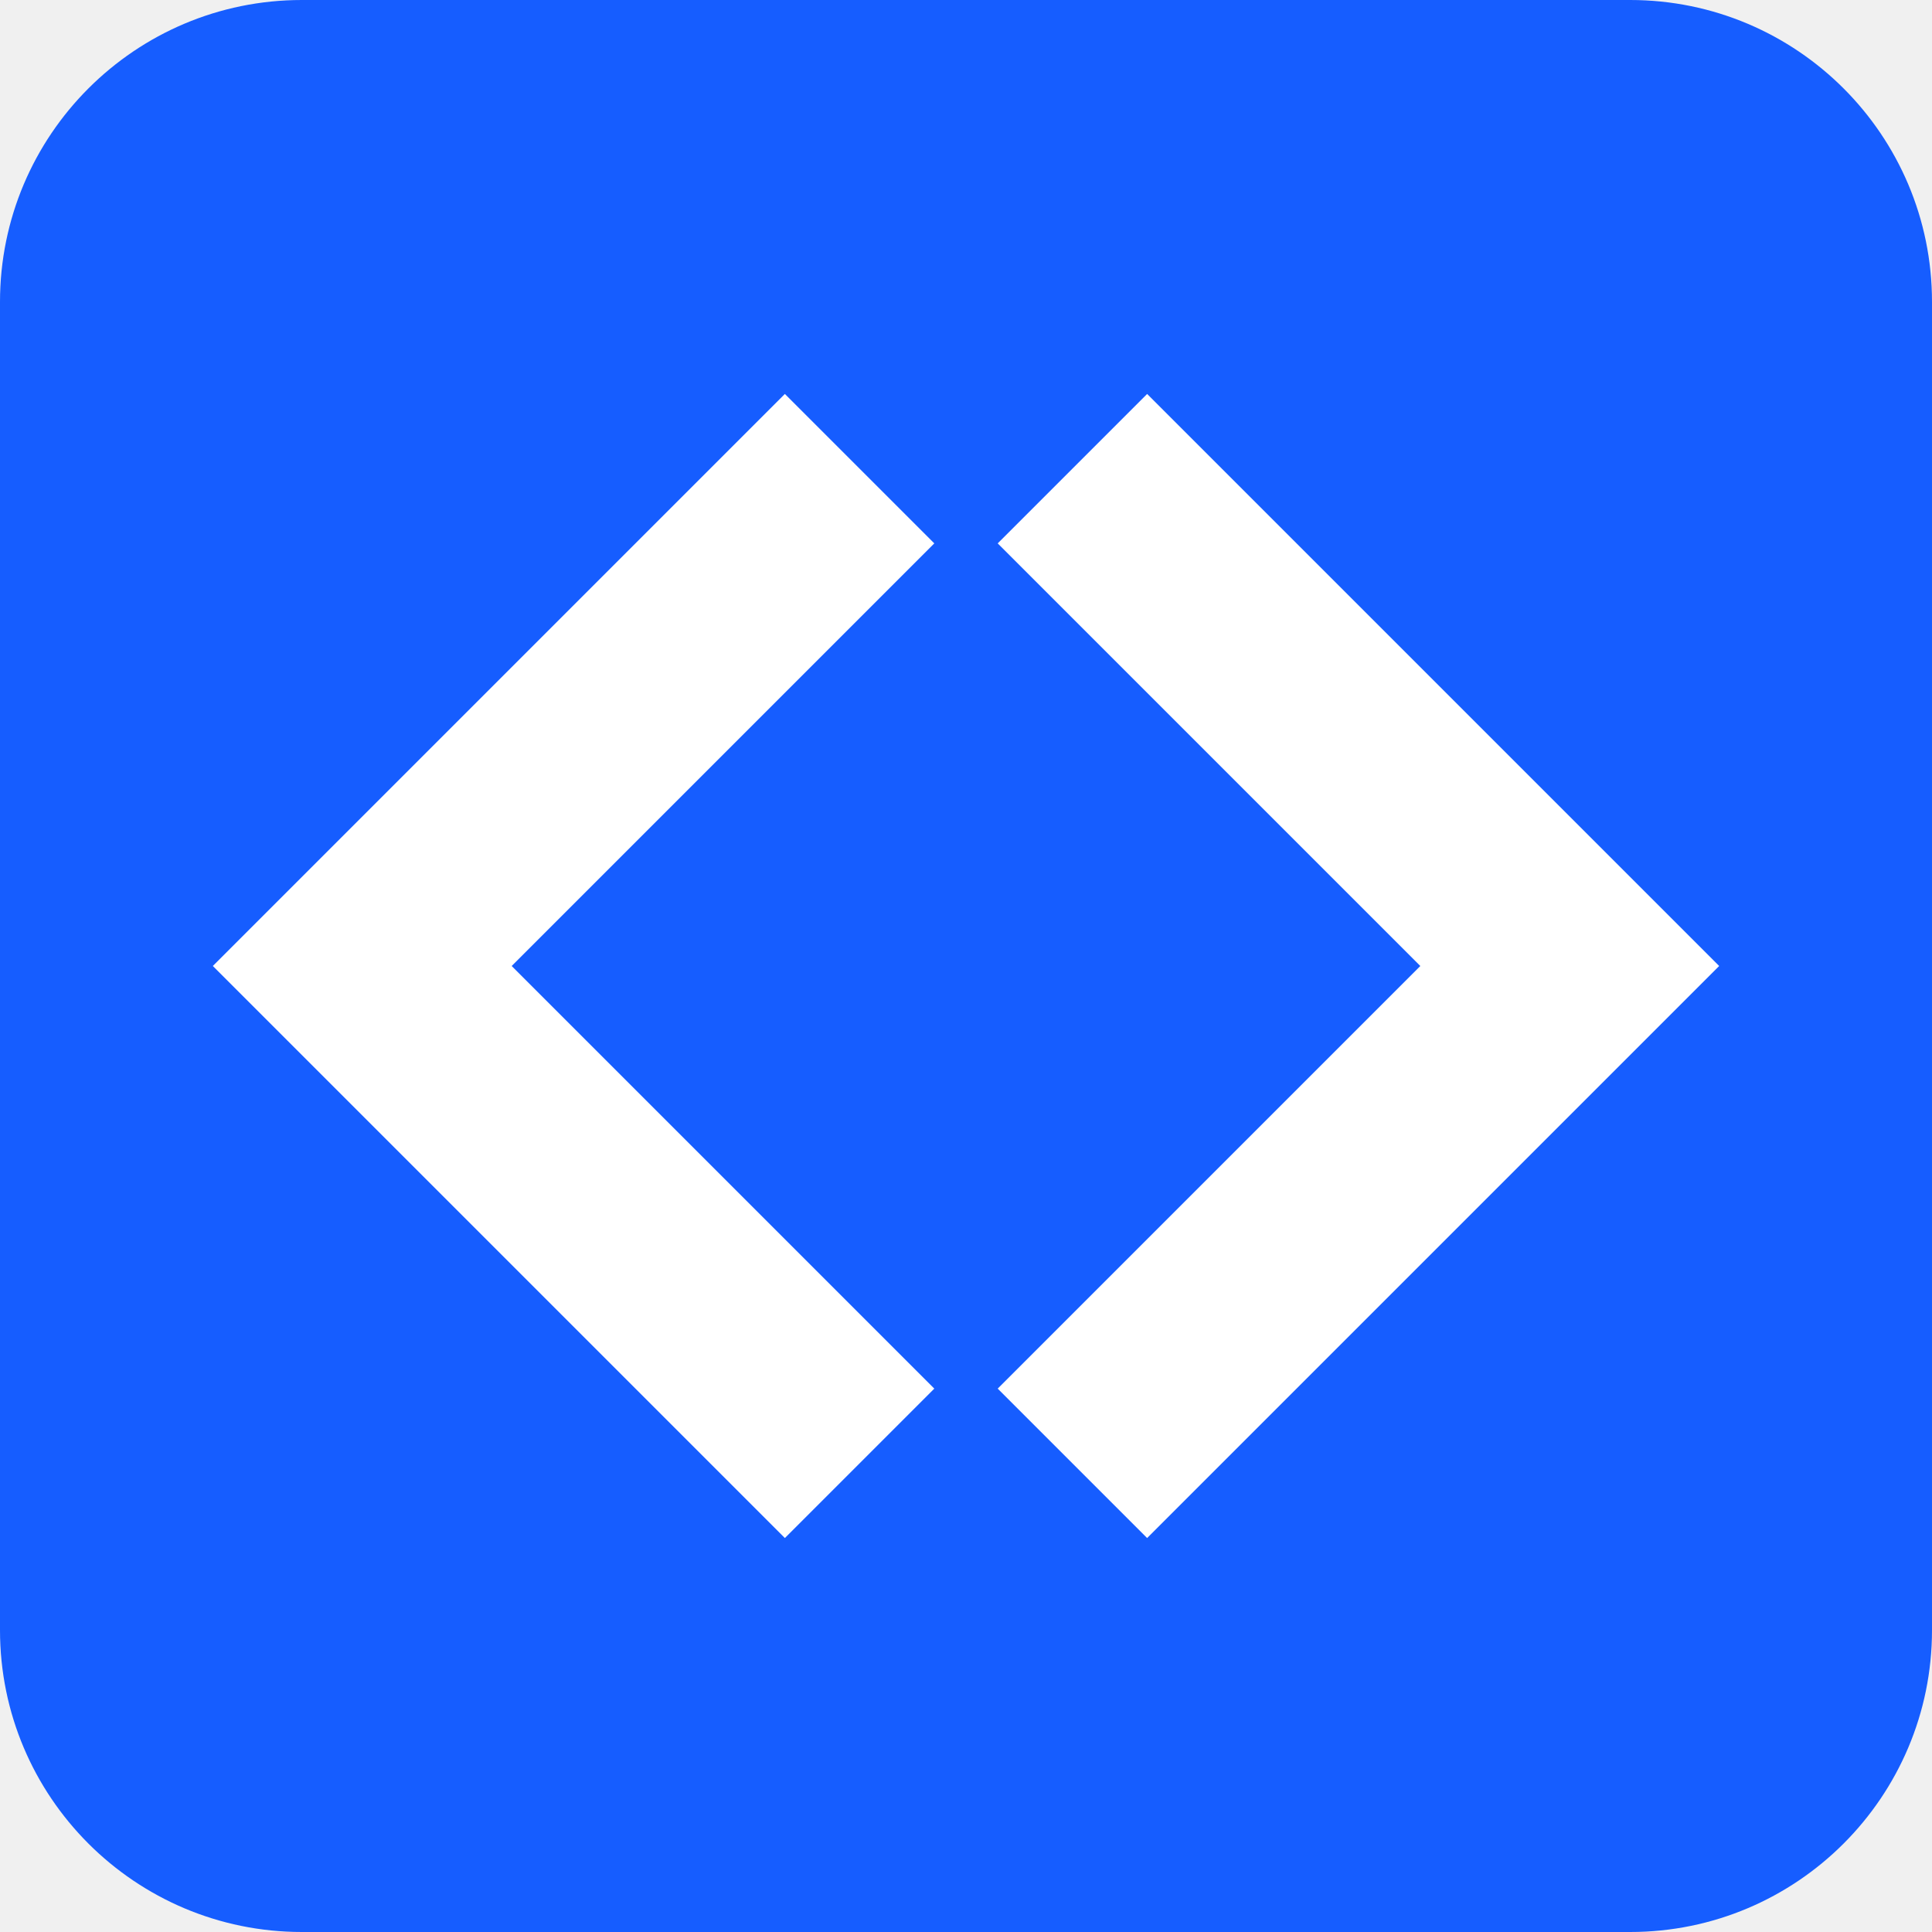
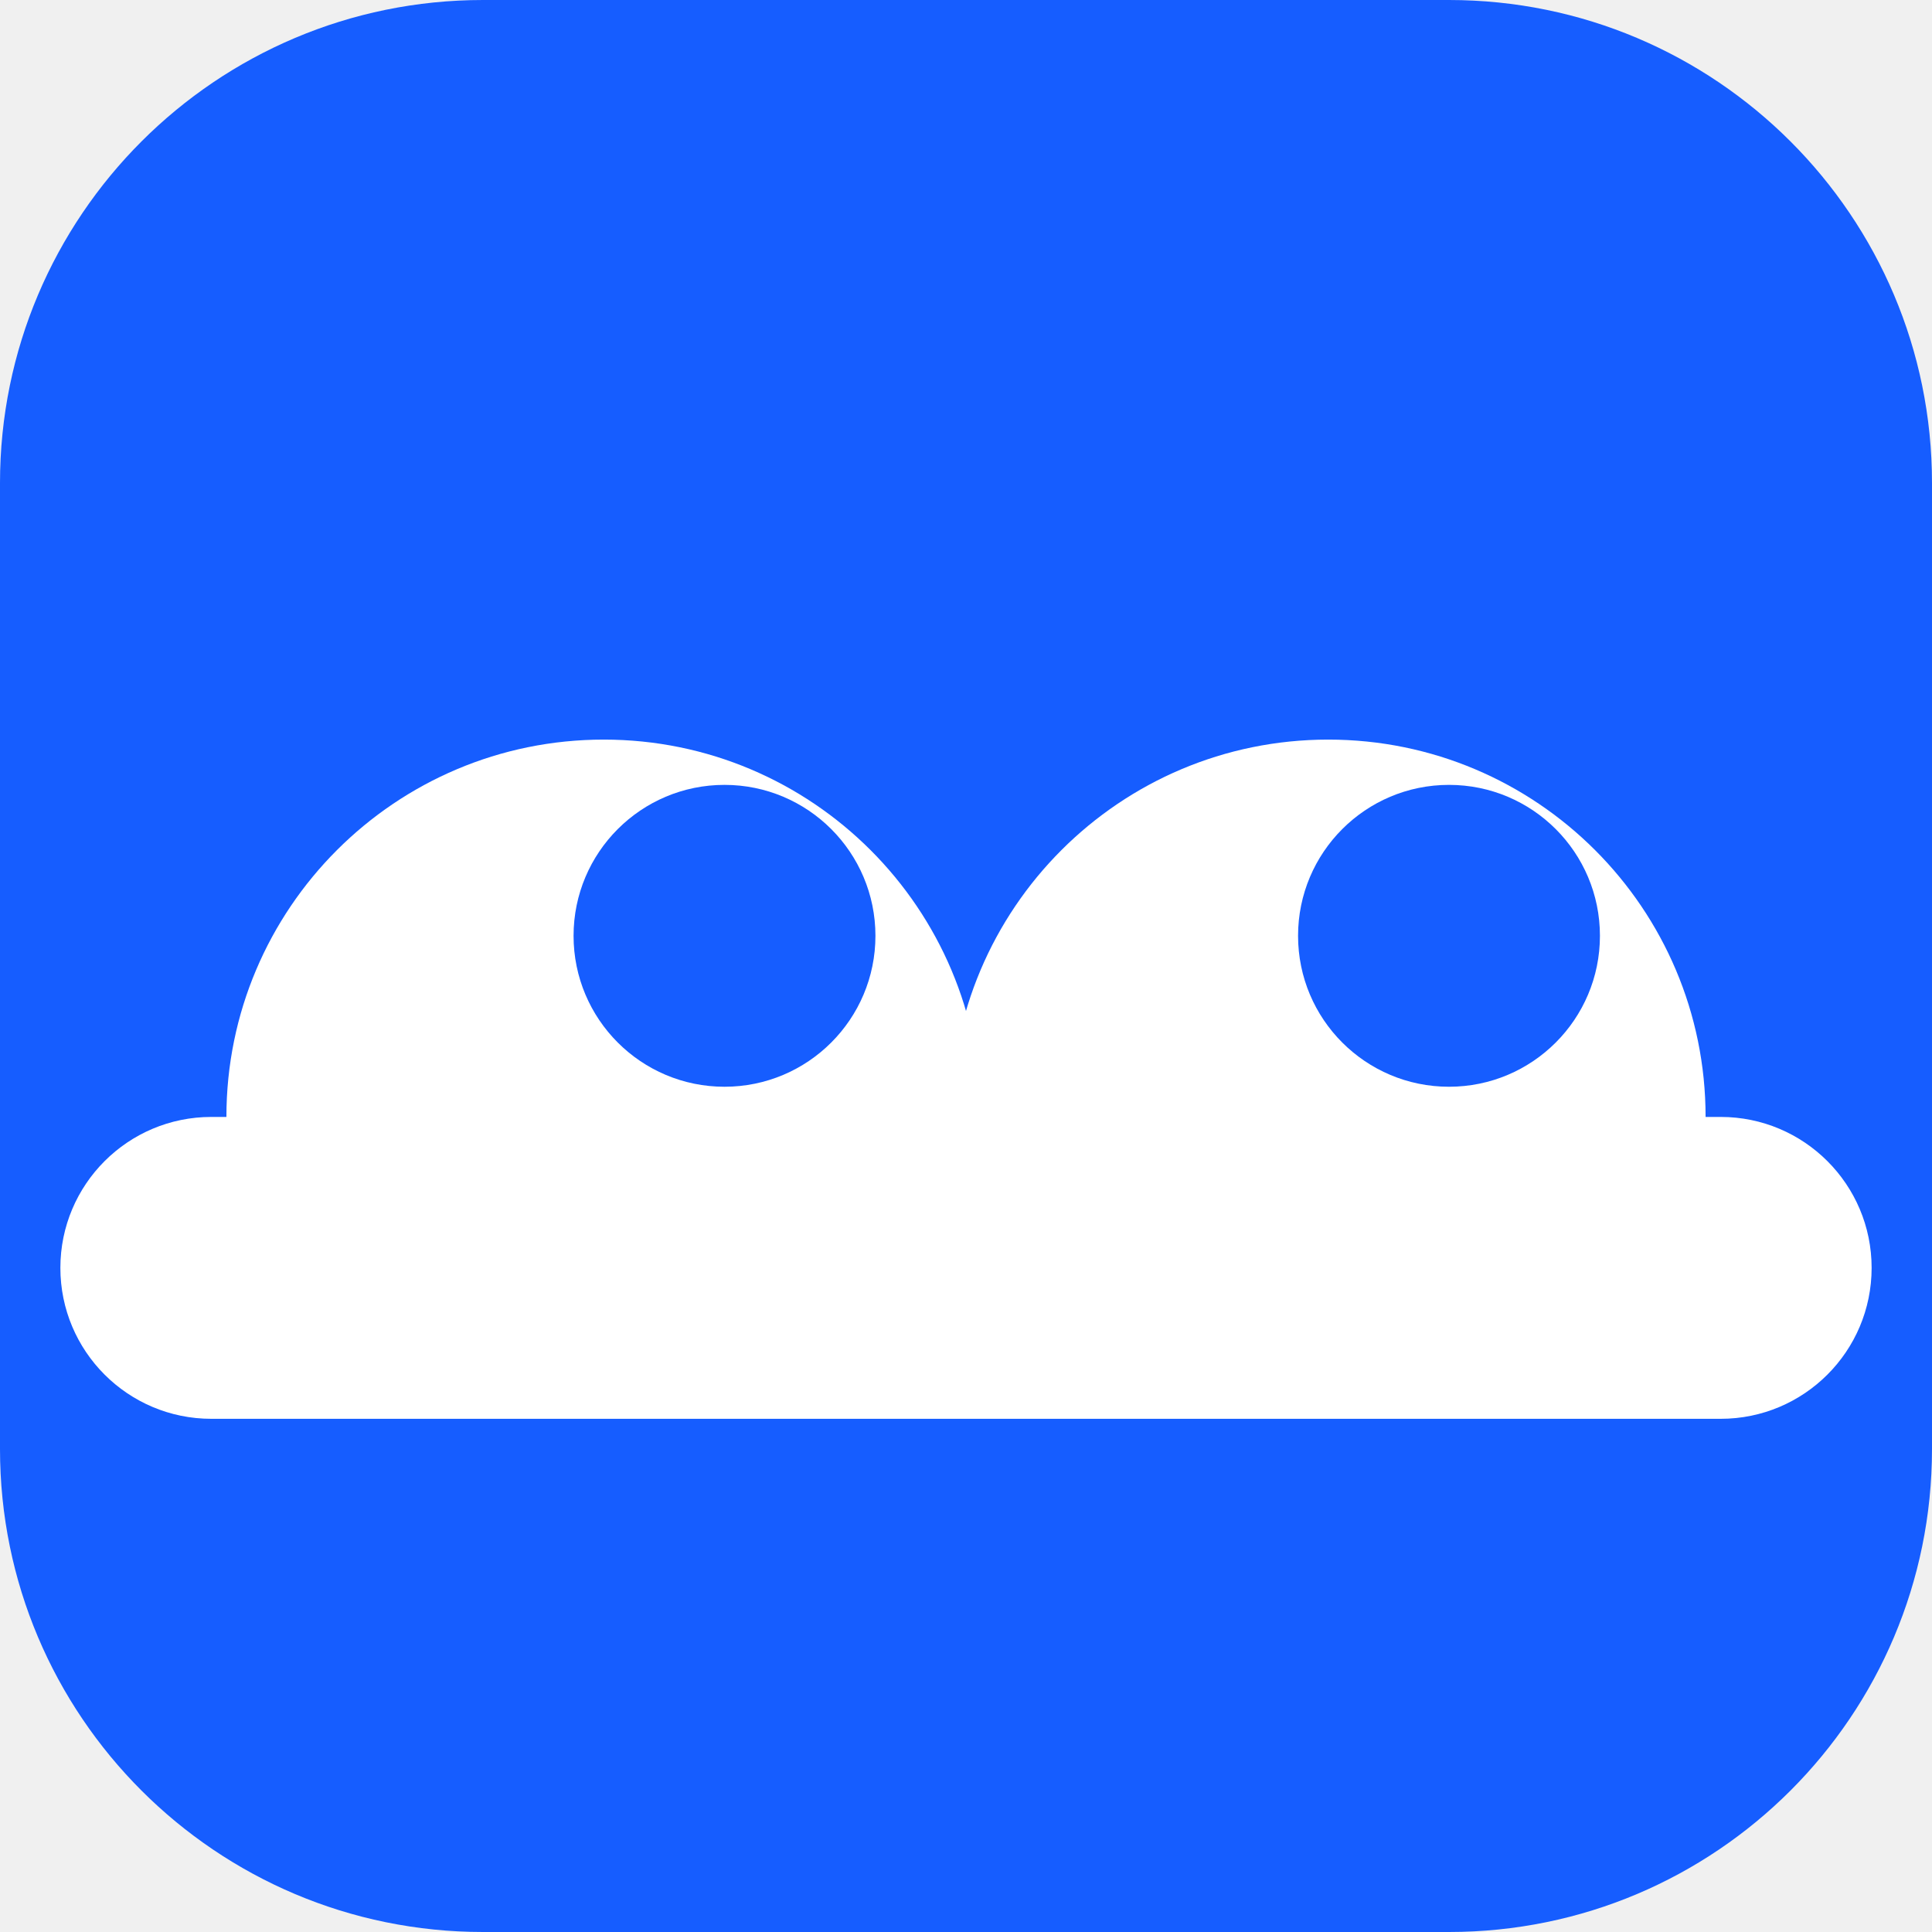
<svg xmlns="http://www.w3.org/2000/svg" viewBox="0 0 64 64">
-   <rect width="64" height="64" rx="10" fill="#165dff" />
-   <path d="m26 18-14 14 14 14m12-28 14 14-14 14" fill="none" stroke="#fff" stroke-linecap="square" stroke-linejoin="miter" stroke-width="7" />
+   <rect width="64" height="64" rx="16" fill="#165dff" />
+   <path fill="#fff" d="M7 37h50a5 5 0 0 1 0 10H7a5 5 0 0 1 0-10zM7.5 37a12.5 12.5 0 0 1 25 0zM31.5 37a12.5 12.5 0 0 1 25 0z" />
+   <circle cx="24" cy="31" r="5" fill="#165dff" />
+   <circle cx="48" cy="31" r="5" fill="#165dff" />
</svg>
